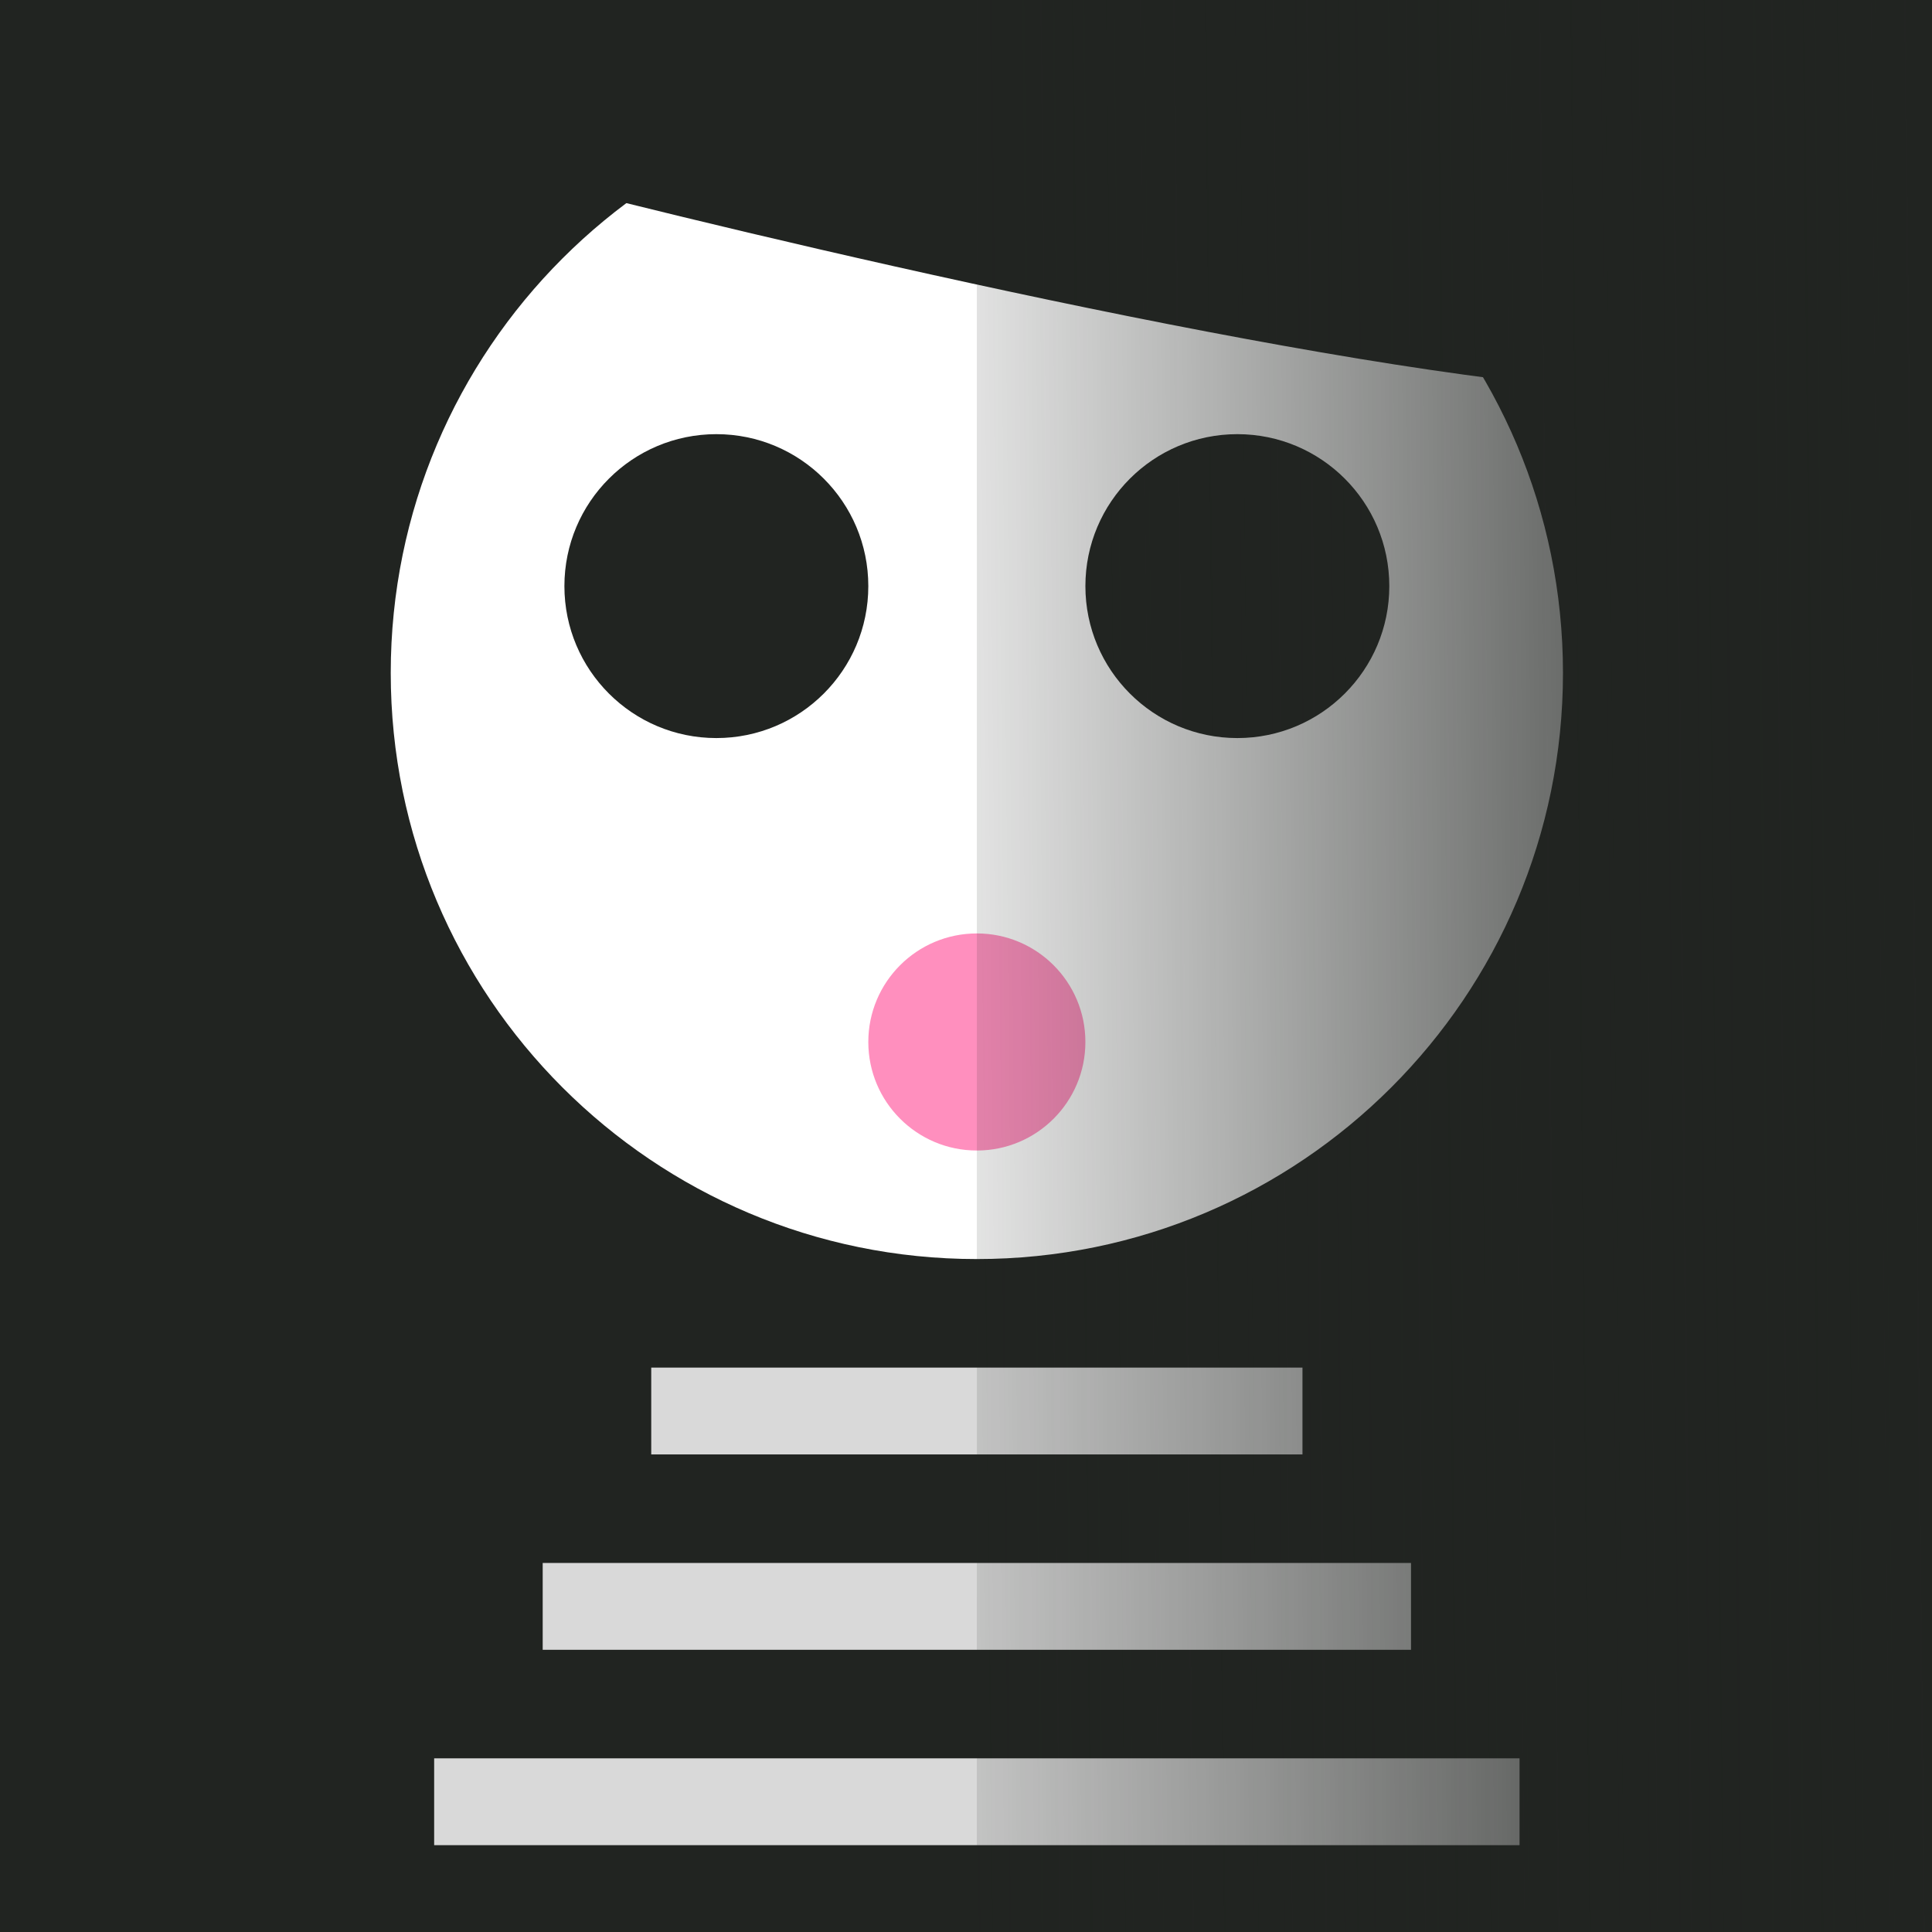
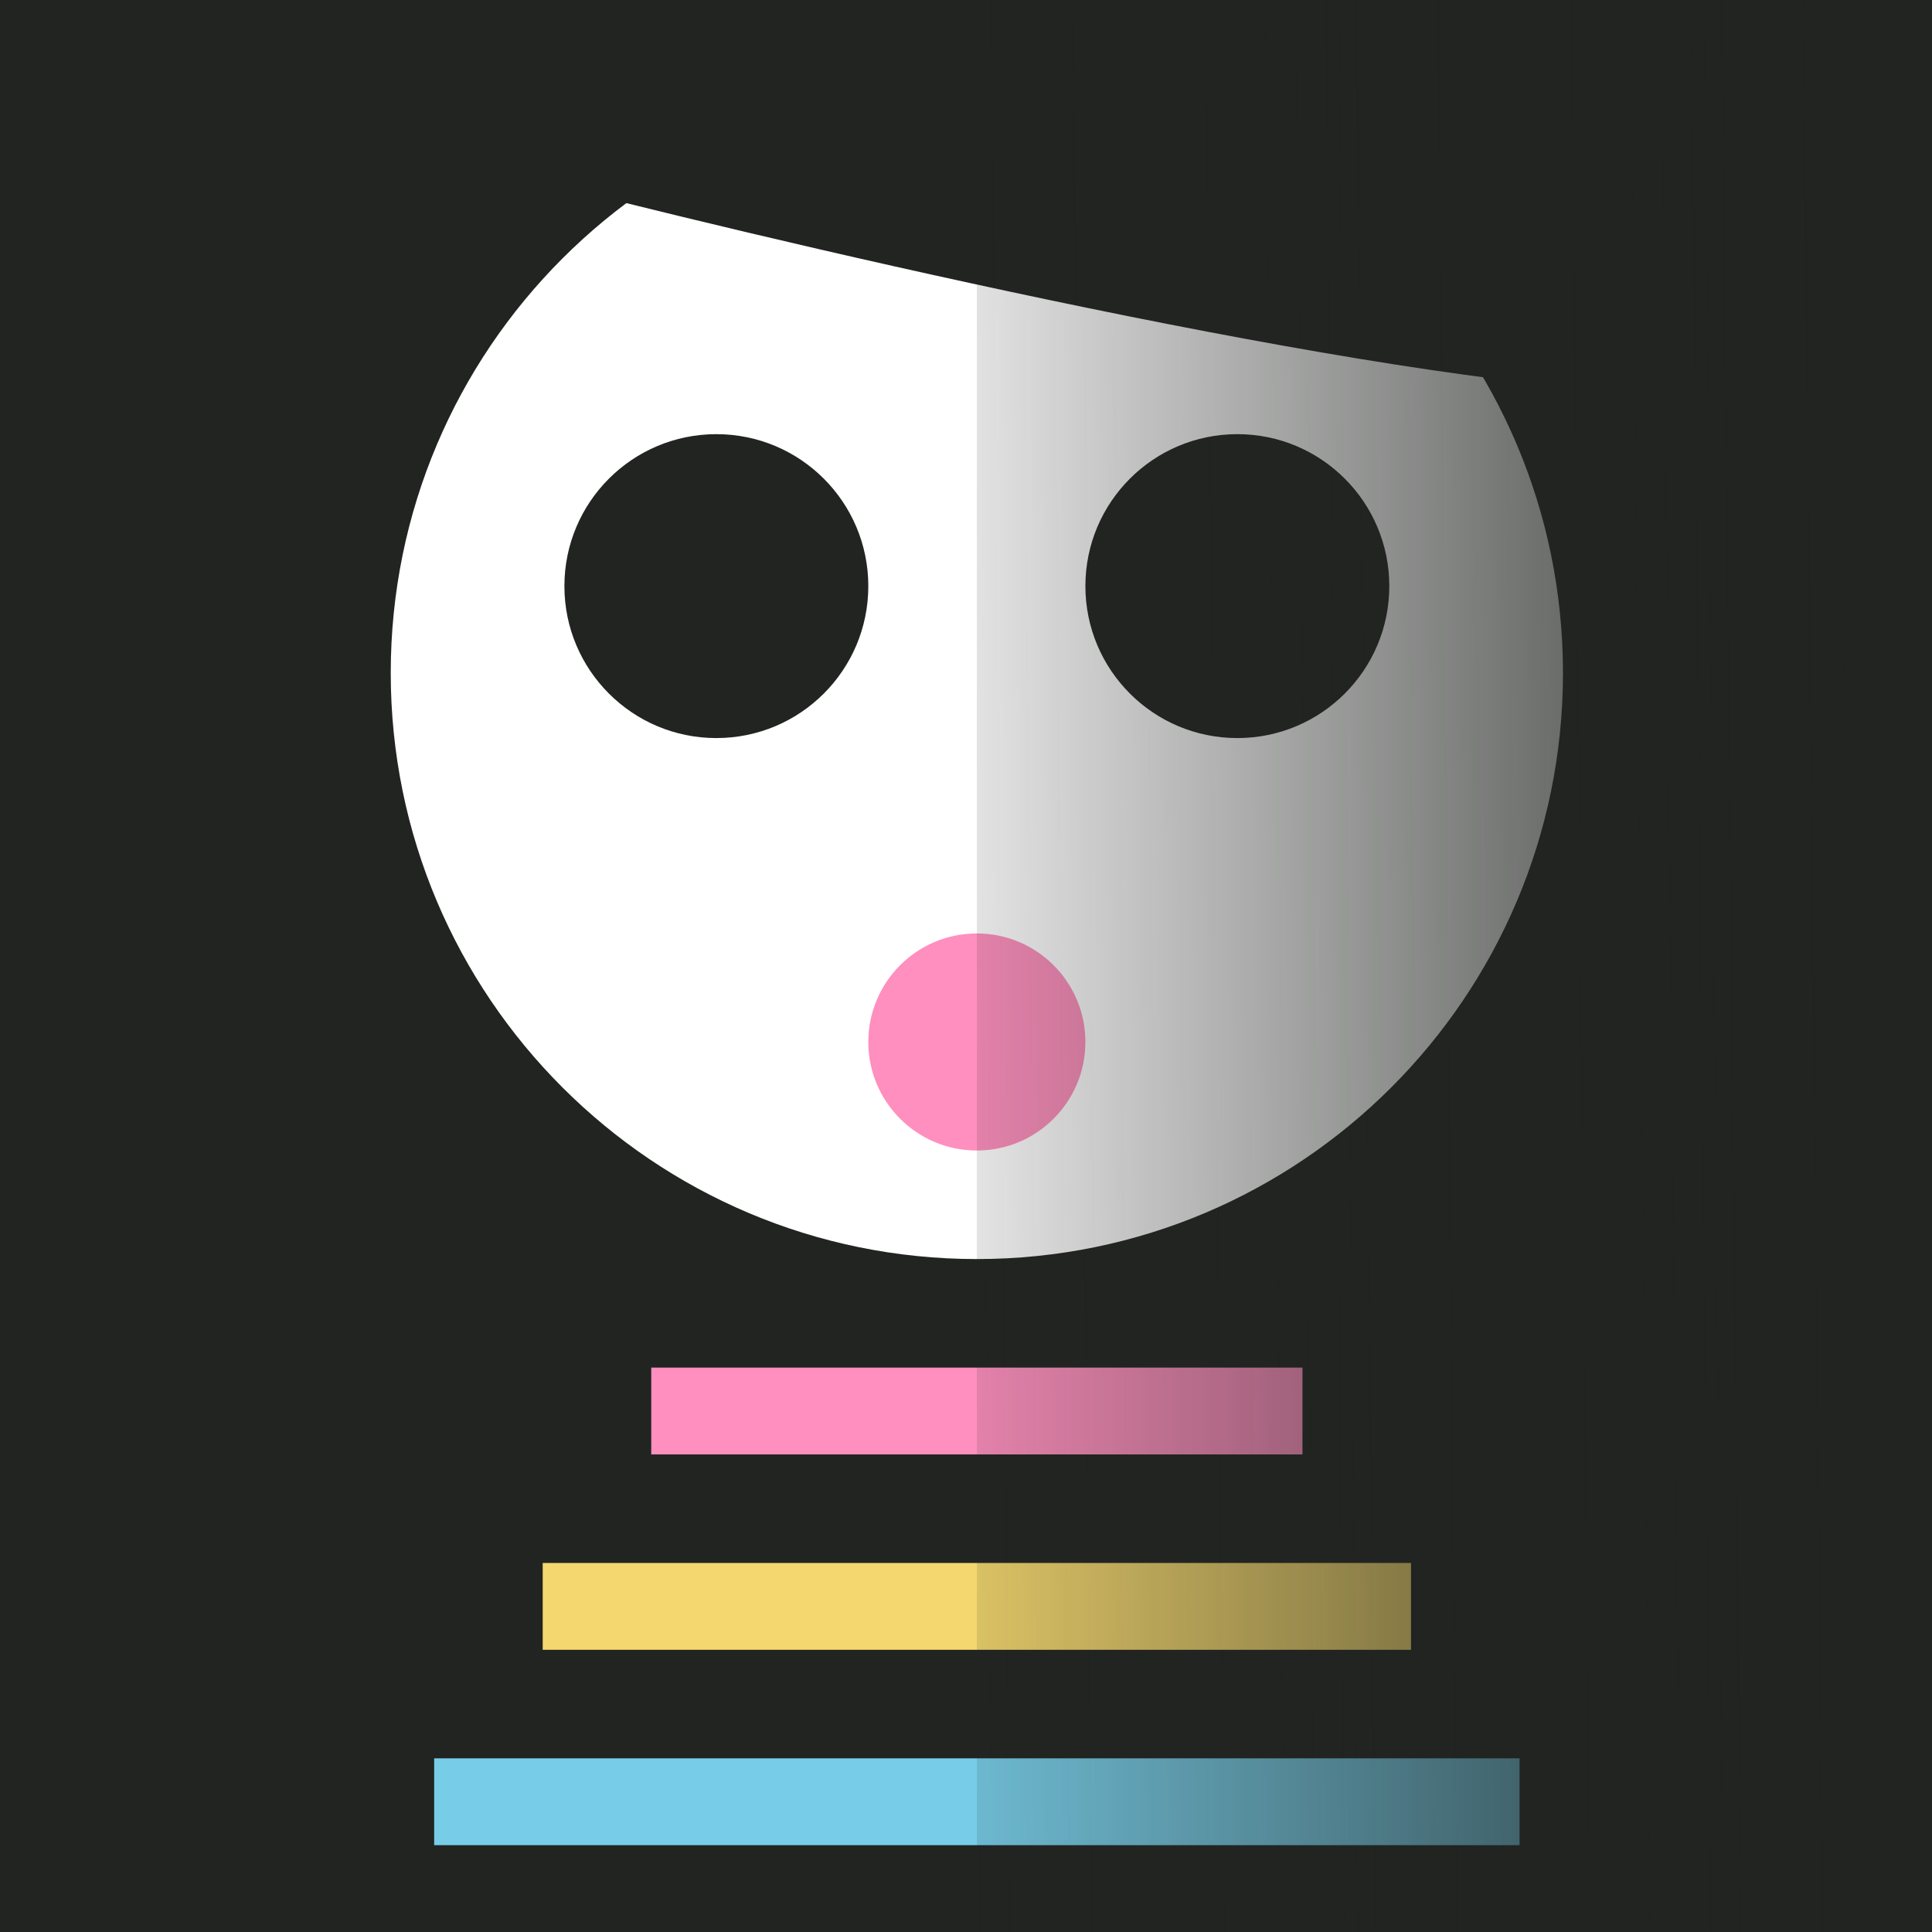
<svg xmlns="http://www.w3.org/2000/svg" width="89" height="89" viewBox="0 0 89 89" fill="none">
  <rect width="89" height="89" fill="#F5F5F5" />
  <g id="app icon">
    <rect width="89" height="89" fill="#212421" />
    <circle id="Ellipse 7" cx="45" cy="31" r="27" fill="white" />
    <circle id="Ellipse 8" cx="45" cy="48" r="5" fill="#FF8FBE" />
-     <rect id="Rectangle 3" x="30" y="63" width="30" height="4" fill="#D9D9D9" />
-     <rect id="Rectangle 4" x="25" y="72" width="40" height="4" fill="#D9D9D9" />
-     <rect id="Rectangle 5" x="20" y="81" width="50" height="4" fill="#D9D9D9" />
+     <rect id="Rectangle 3" x="30" y="63" width="30" height="4" fill="#FF8FBE" />
+     <rect id="Rectangle 4" x="25" y="72" width="40" height="4" fill="#F4D76E" />
+     <rect id="Rectangle 5" x="20" y="81" width="50" height="4" fill="#77CDE8" />
    <circle id="Ellipse 9" cx="33" cy="27" r="7" fill="#212421" />
    <circle id="Ellipse 10" cx="57" cy="27" r="7" fill="#212421" />
    <path id="Vector 1" d="M74.5 18C61.3 17.2 35 11 23.5 8L32.5 2.5H55L74.5 9.5C80 12.667 87.7 18.8 74.5 18Z" fill="#212421" />
    <rect id="Rectangle 6" x="45" width="44" height="89" fill="url(#paint0_linear_0_1)" />
  </g>
  <defs>
    <linearGradient id="paint0_linear_0_1" x1="38.5" y1="53" x2="89" y2="52.5" gradientUnits="userSpaceOnUse">
      <stop stop-color="#212421" stop-opacity="0" />
      <stop offset="1" stop-color="#212421" />
    </linearGradient>
  </defs>
</svg>
